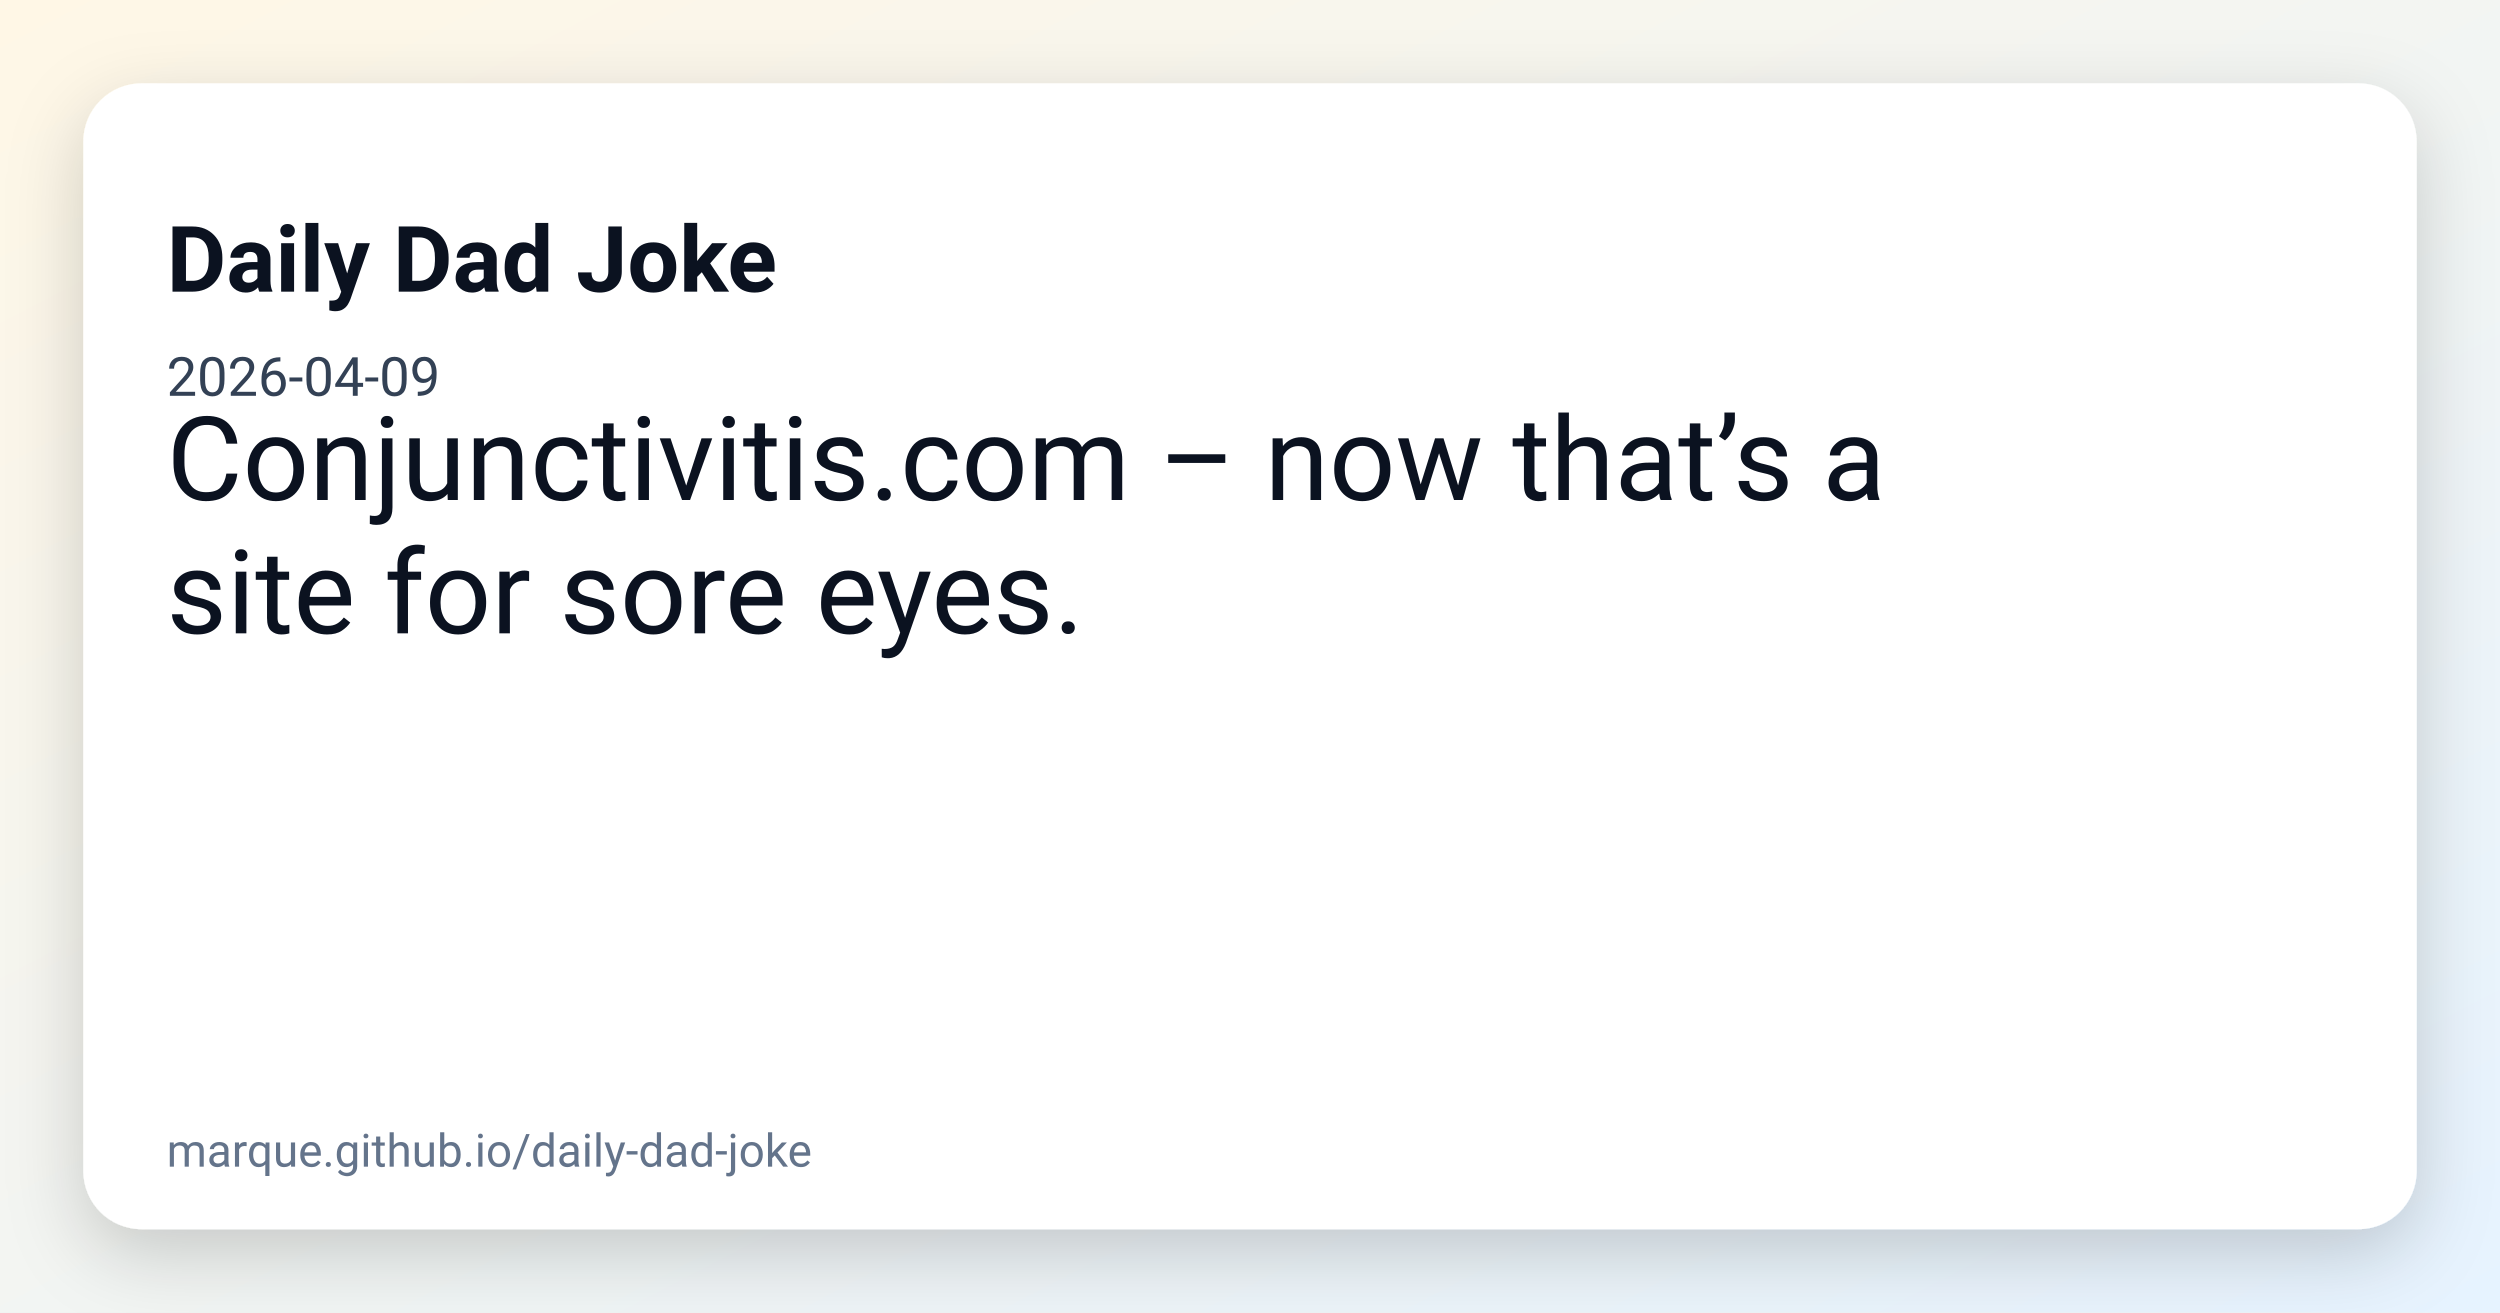
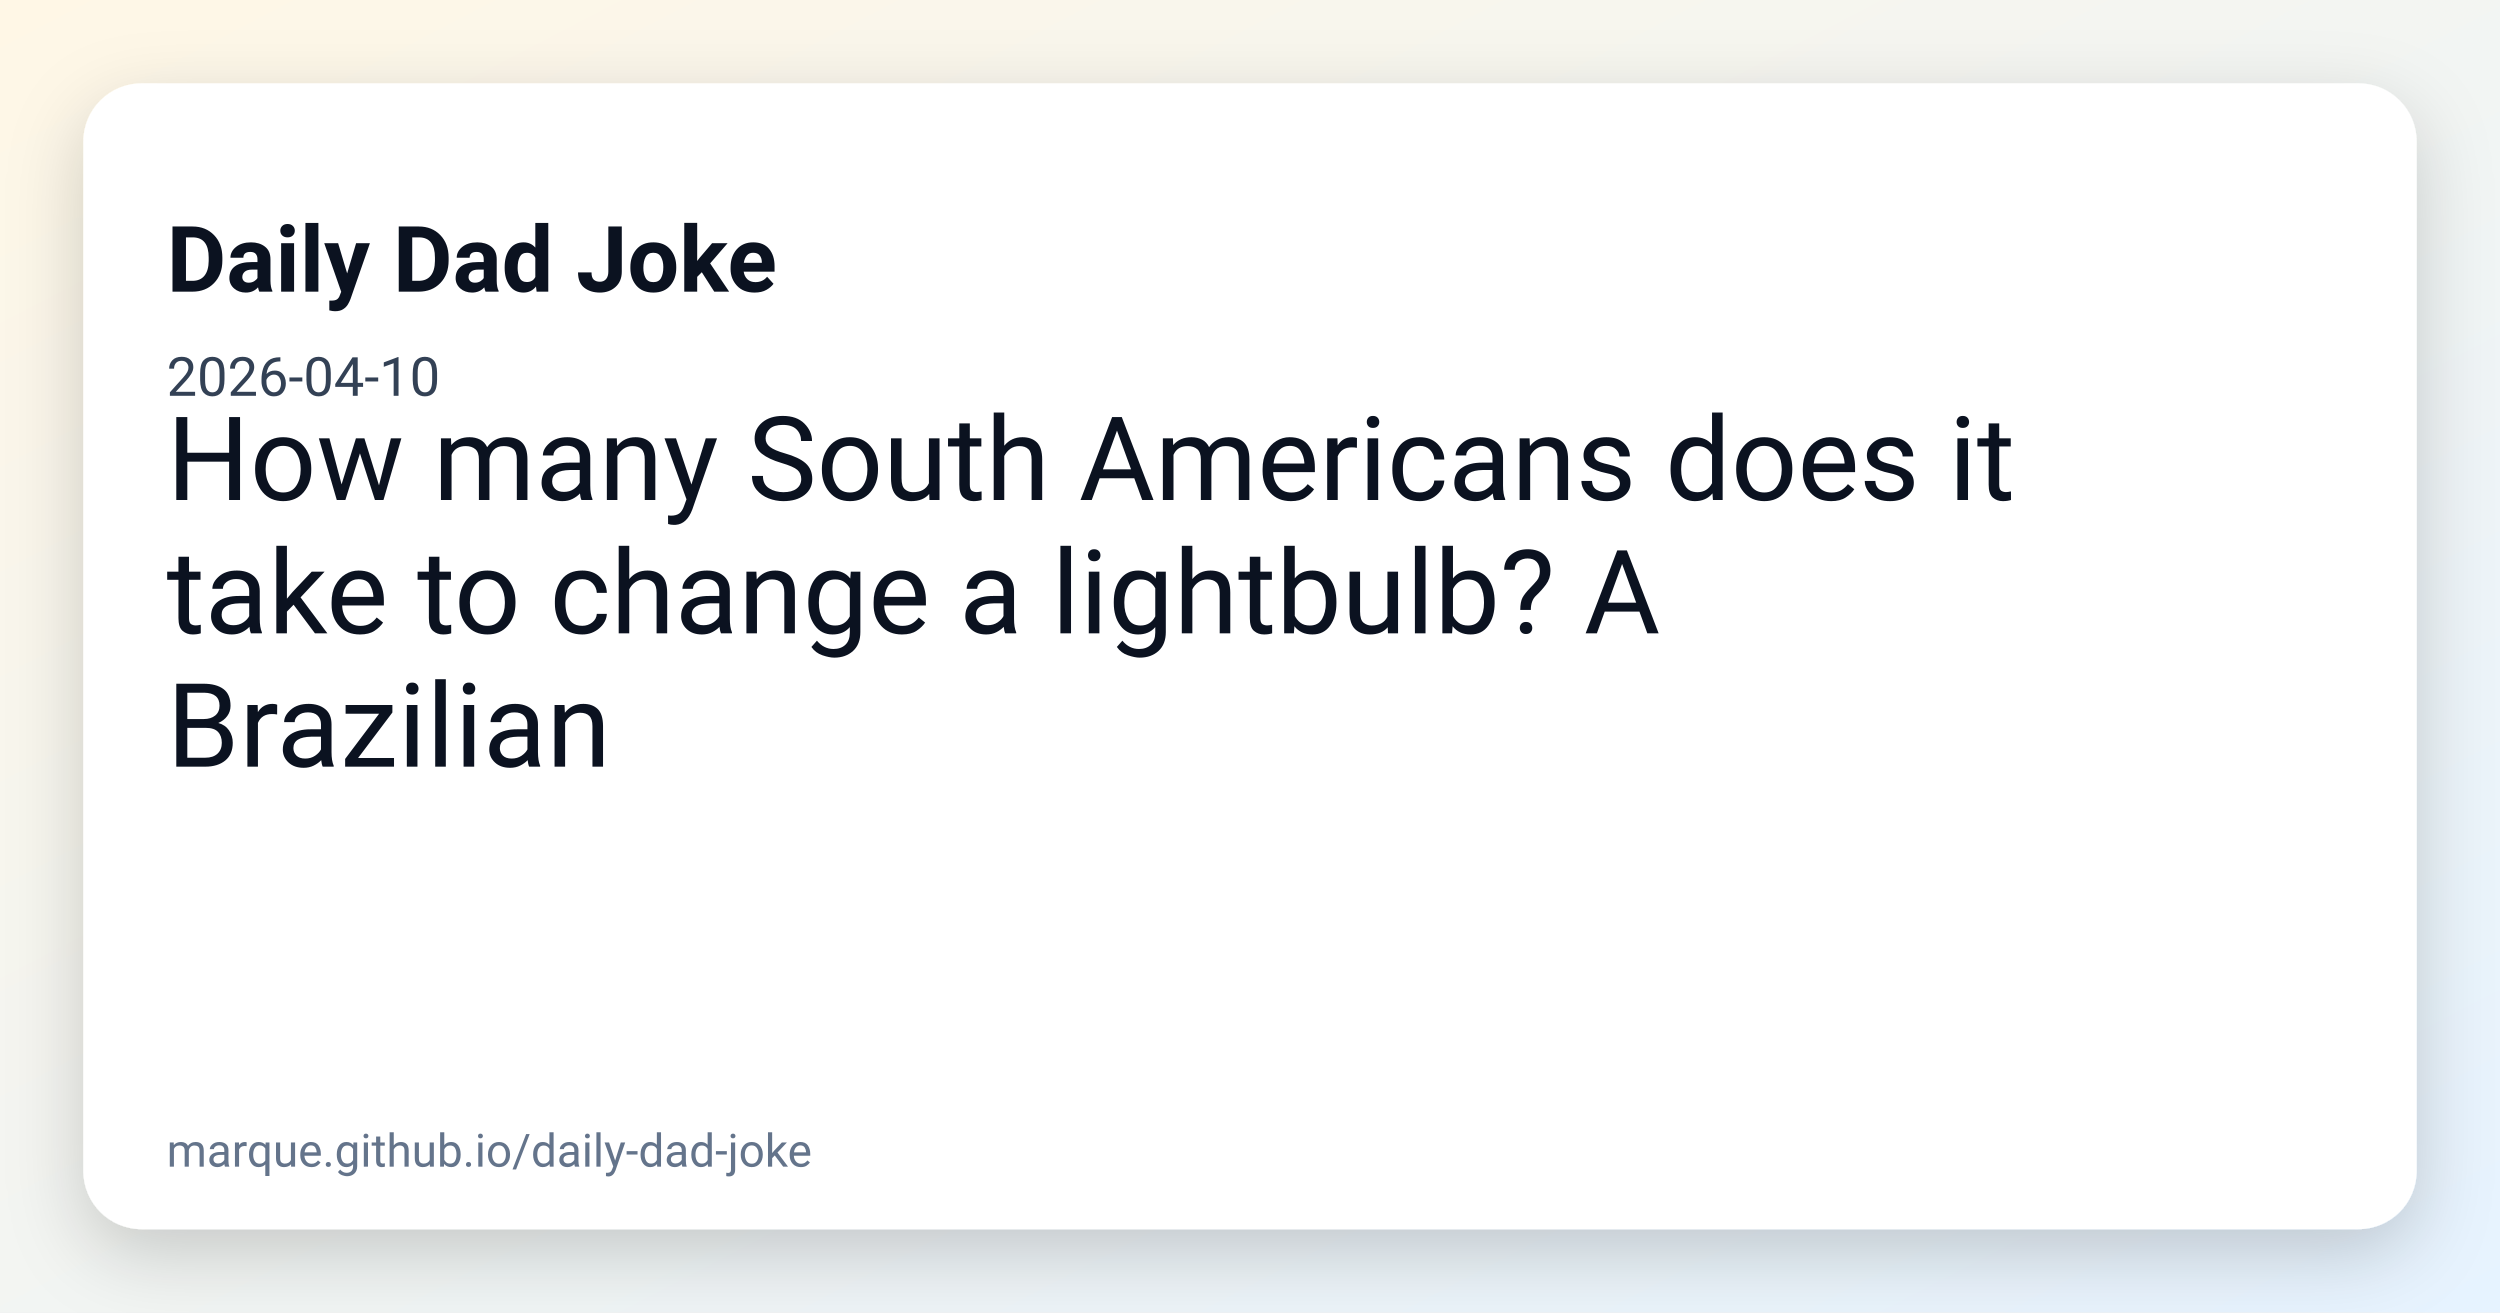
<svg xmlns="http://www.w3.org/2000/svg" width="1200" height="630" viewBox="0 0 1200 630">
  <defs>
    <linearGradient id="bg" x1="0" y1="0" x2="1" y2="1">
      <stop offset="0%" stop-color="#FFF7E6" />
      <stop offset="100%" stop-color="#E6F3FF" />
    </linearGradient>
    <filter id="shadow" x="-20%" y="-20%" width="140%" height="140%">
      <feDropShadow dx="0" dy="12" stdDeviation="18" flood-color="#000" flood-opacity="0.18" />
    </filter>
  </defs>
  <rect x="0" y="0" width="1200" height="630" fill="url(#bg)" />
  <rect x="40" y="40" width="1120" height="550" rx="28" fill="#ffffff" filter="url(#shadow)" />
  <text x="80" y="140" font-size="44" font-weight="700" font-family="ui-sans-serif, system-ui, -apple-system, Segoe UI, Roboto, Helvetica, Arial" fill="#0B1220">Daily Dad Joke</text>
-   <text x="80" y="190" font-size="26" font-family="ui-sans-serif, system-ui, -apple-system, Segoe UI, Roboto, Helvetica, Arial" fill="#334155">2026-04-09</text>
-   <text x="80" y="240" font-size="56" font-family="ui-sans-serif, system-ui, -apple-system, Segoe UI, Roboto, Helvetica, Arial" fill="#0B1220">Conjunctivitis.com – now that’s a</text>
-   <text x="80" y="304" font-size="56" font-family="ui-sans-serif, system-ui, -apple-system, Segoe UI, Roboto, Helvetica, Arial" fill="#0B1220">site for sore eyes.</text>
+   <text x="80" y="190" font-size="26" font-family="ui-sans-serif, system-ui, -apple-system, Segoe UI, Roboto, Helvetica, Arial" fill="#334155">2026-04-10</text>
+   <text x="80" y="240" font-size="56" font-family="ui-sans-serif, system-ui, -apple-system, Segoe UI, Roboto, Helvetica, Arial" fill="#0B1220">How many South Americans does it</text>
+   <text x="80" y="304" font-size="56" font-family="ui-sans-serif, system-ui, -apple-system, Segoe UI, Roboto, Helvetica, Arial" fill="#0B1220">take to change a lightbulb? A</text>
+   <text x="80" y="368" font-size="56" font-family="ui-sans-serif, system-ui, -apple-system, Segoe UI, Roboto, Helvetica, Arial" fill="#0B1220">Brazilian</text>
  <text x="80" y="560" font-size="22" font-family="ui-sans-serif, system-ui, -apple-system, Segoe UI, Roboto, Helvetica, Arial" fill="#64748b">marque.github.io/daily-dad-joke</text>
</svg>
